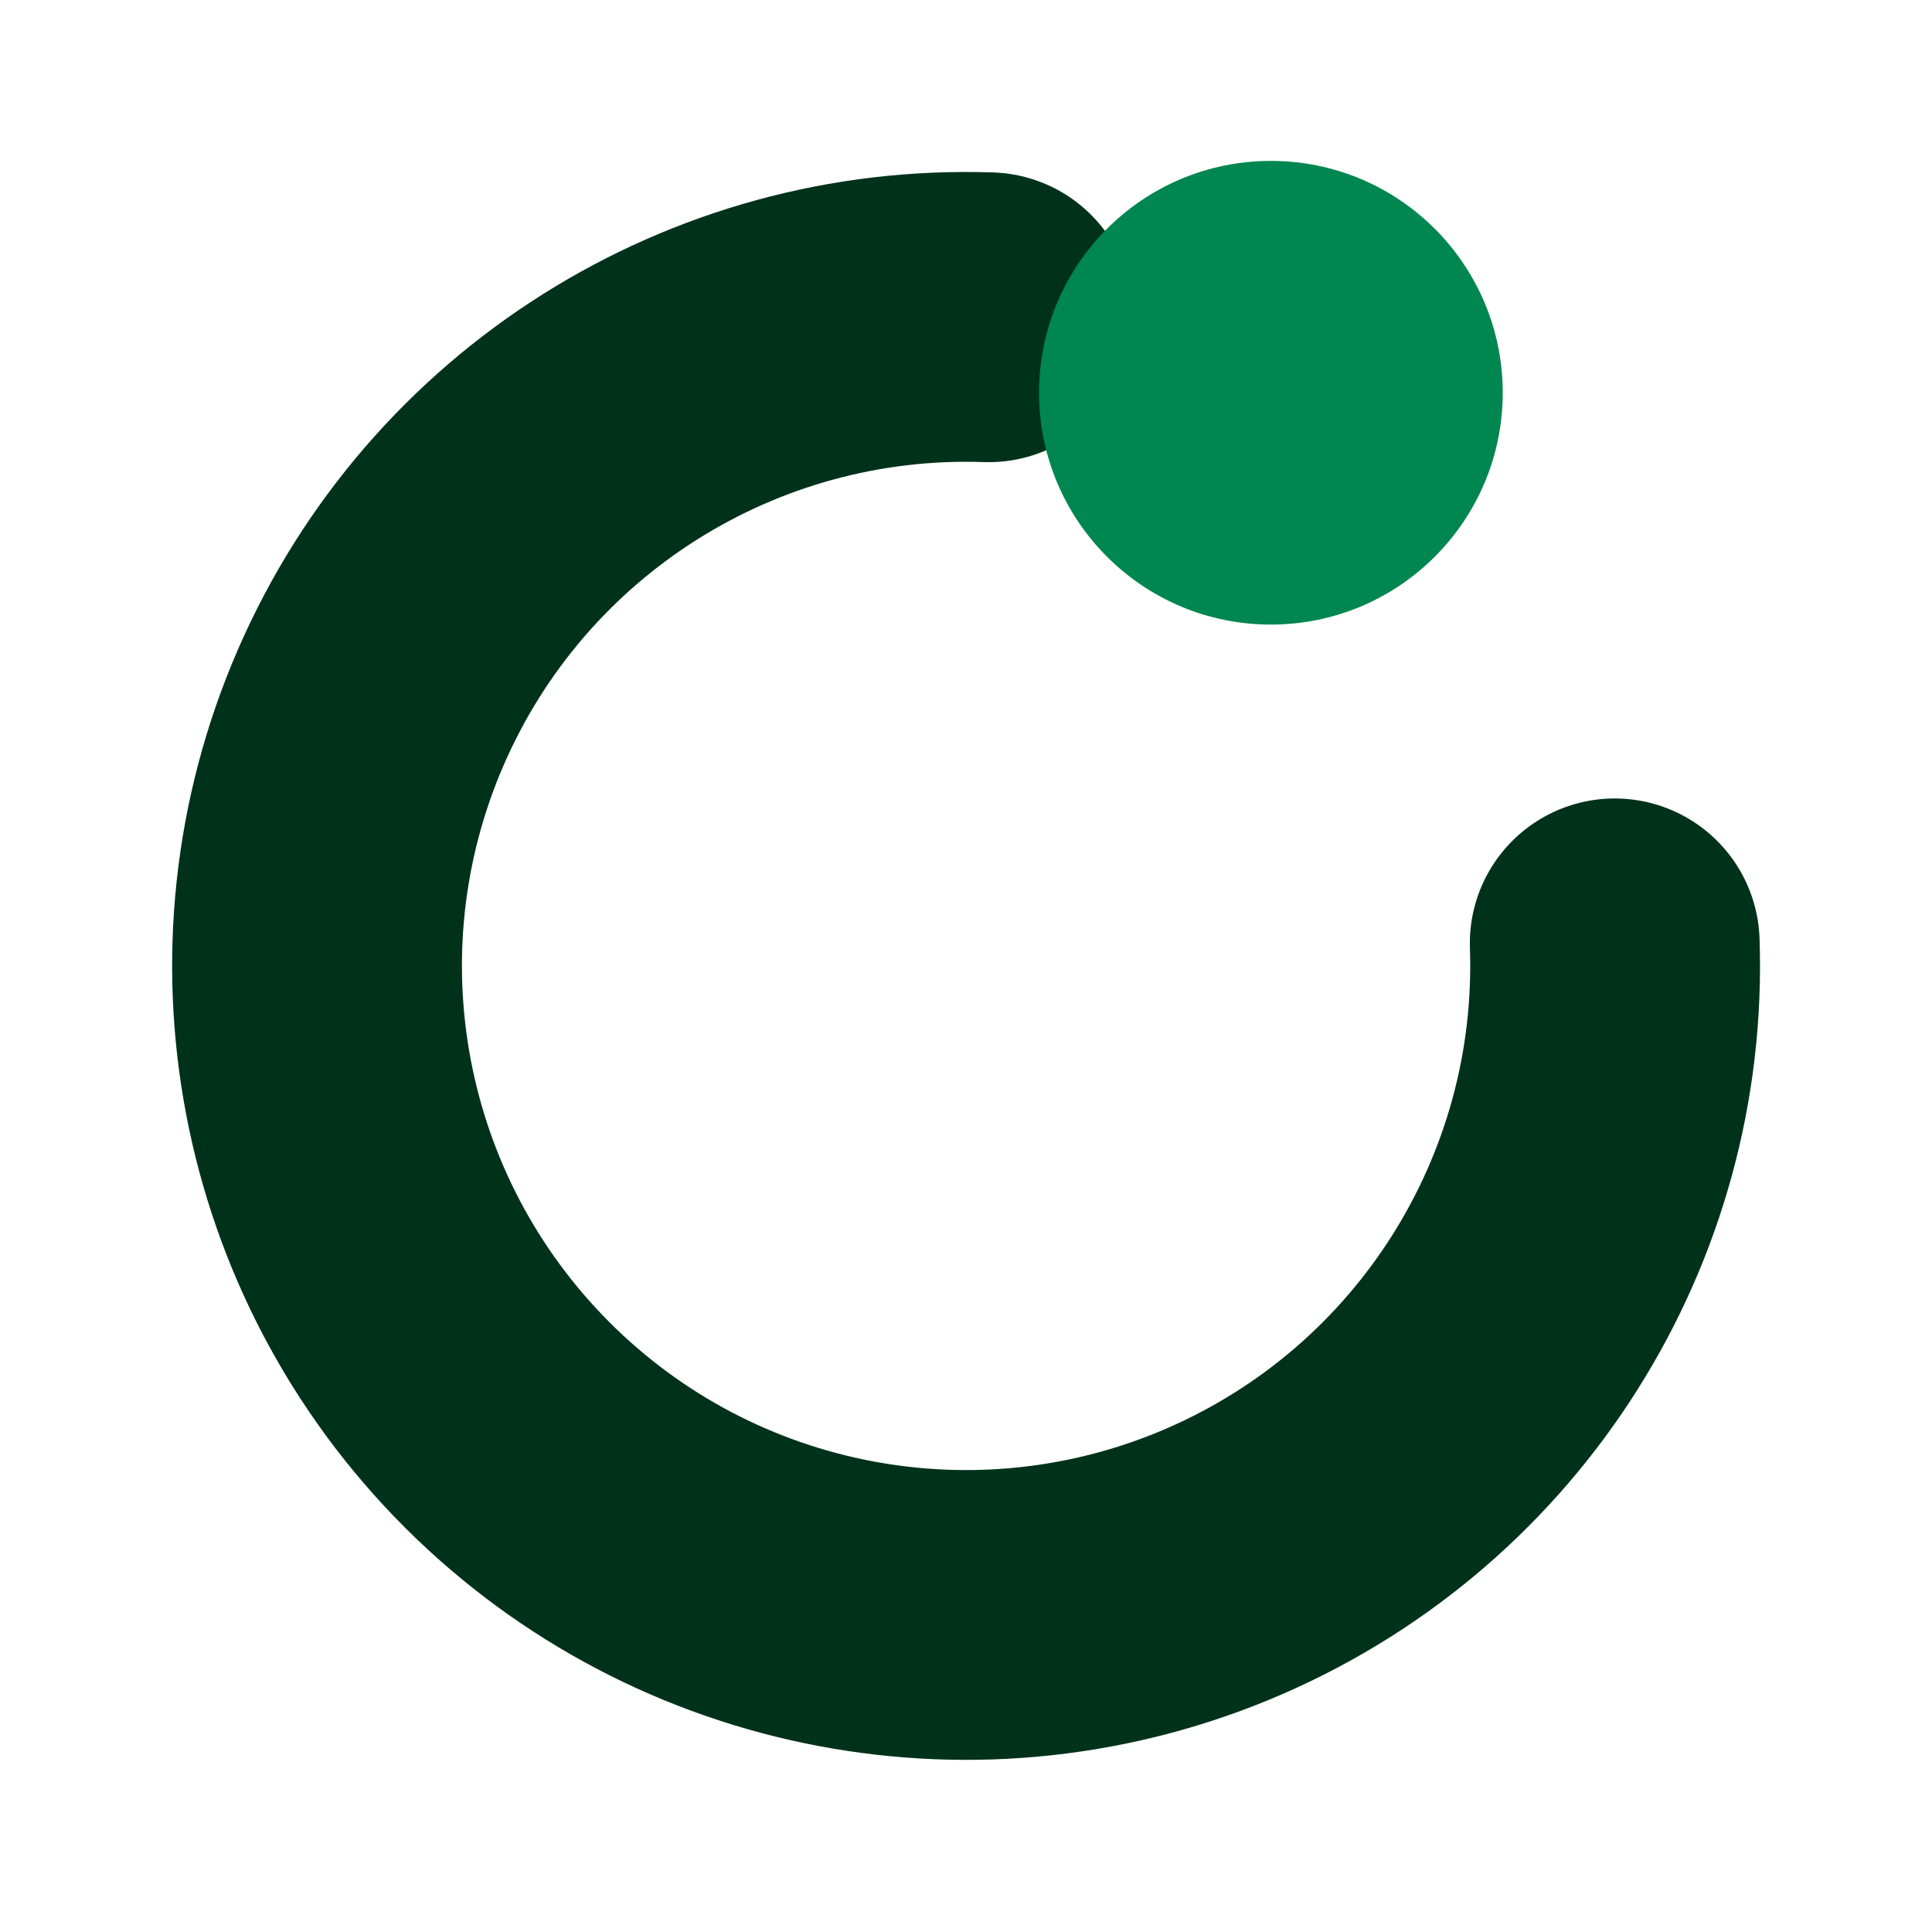
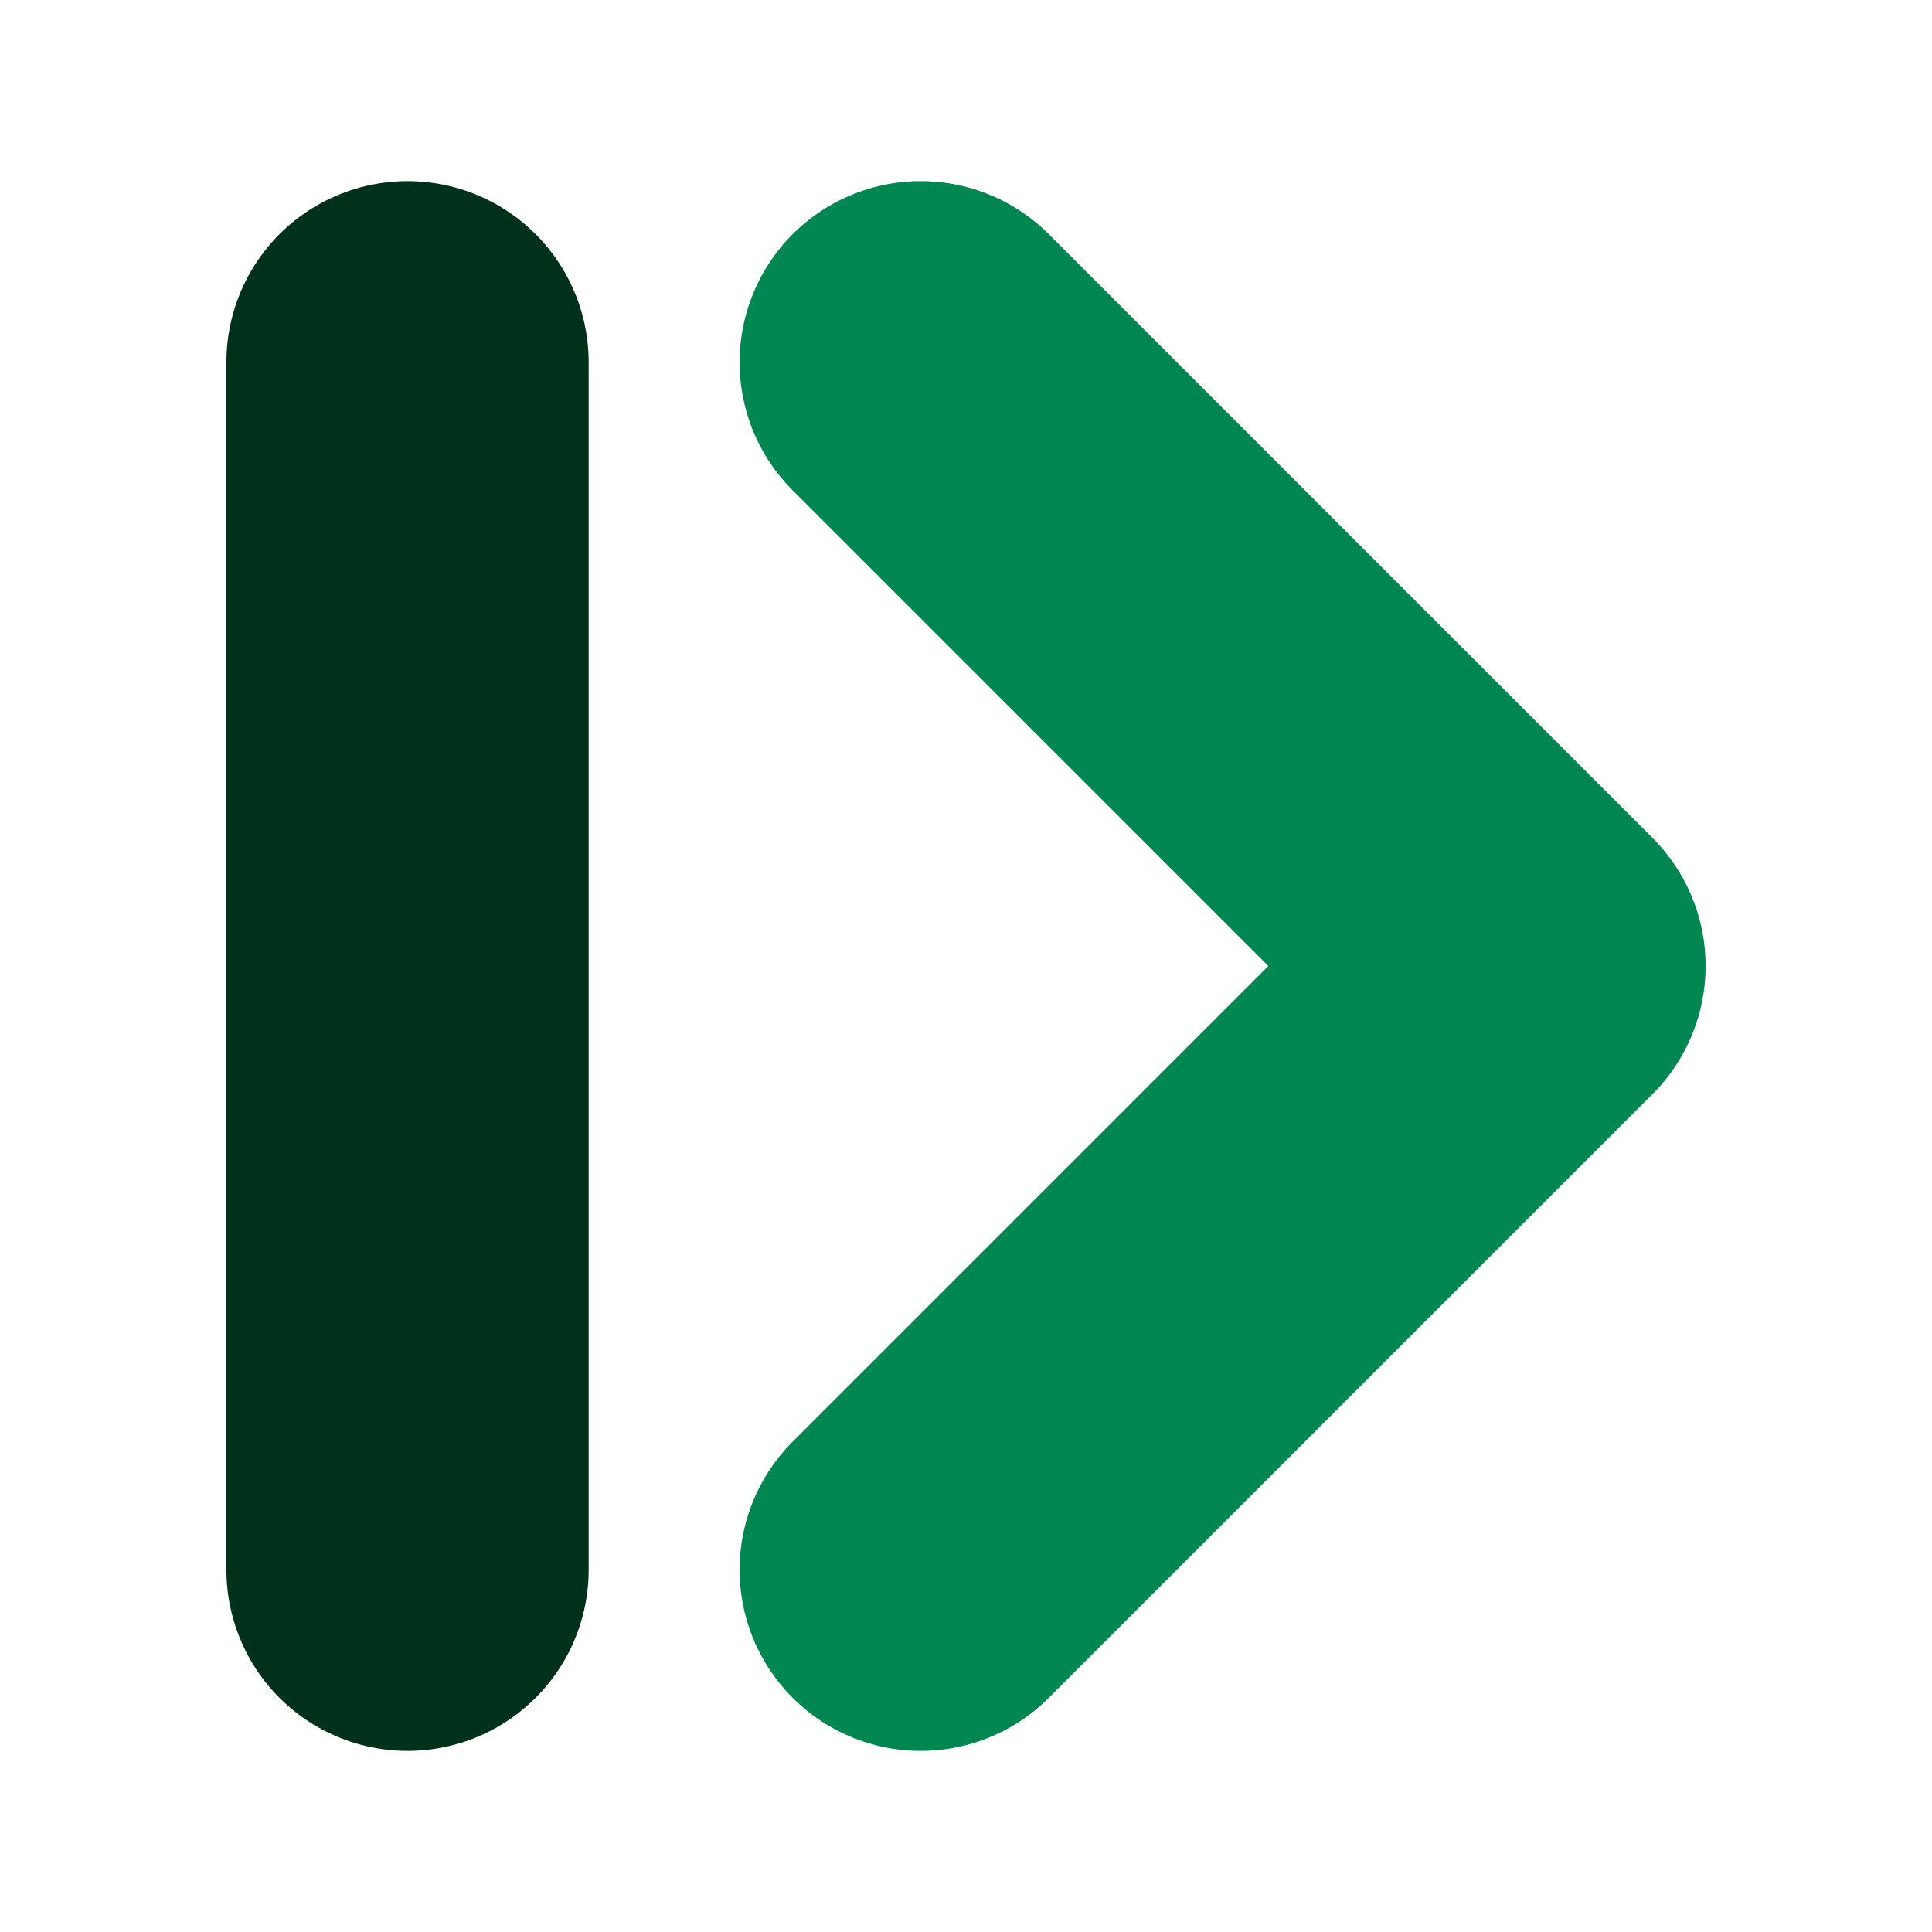
- <svg xmlns="http://www.w3.org/2000/svg" viewBox="0 0 64 64" width="64" height="64" role="img" aria-label="Dex">
-   <path d="M 53.49 31.25 A 21.50 21.50 0 1 1 32.75 10.51" fill="none" stroke="#00321b" stroke-width="9.60" stroke-linecap="round" />
-   <circle cx="42.10" cy="13.01" r="7.68" fill="#008650" />
+ <svg xmlns="http://www.w3.org/2000/svg" viewBox="0 0 64 64" role="img" aria-label="Dex">
+   <style>.b{stroke:#00321b}.h{stroke:#008650}@media (prefers-color-scheme: dark){.b{stroke:#f6f8f4}.h{stroke:#70eea9}}</style>
+   <path d="M 13.5 12 V 52" fill="none" class="b" stroke-width="12" stroke-linecap="round" />
+   <path d="M 30.5 12 L 50.5 32 L 30.5 52" fill="none" class="h" stroke-width="12" stroke-linecap="round" stroke-linejoin="round" />
</svg>
